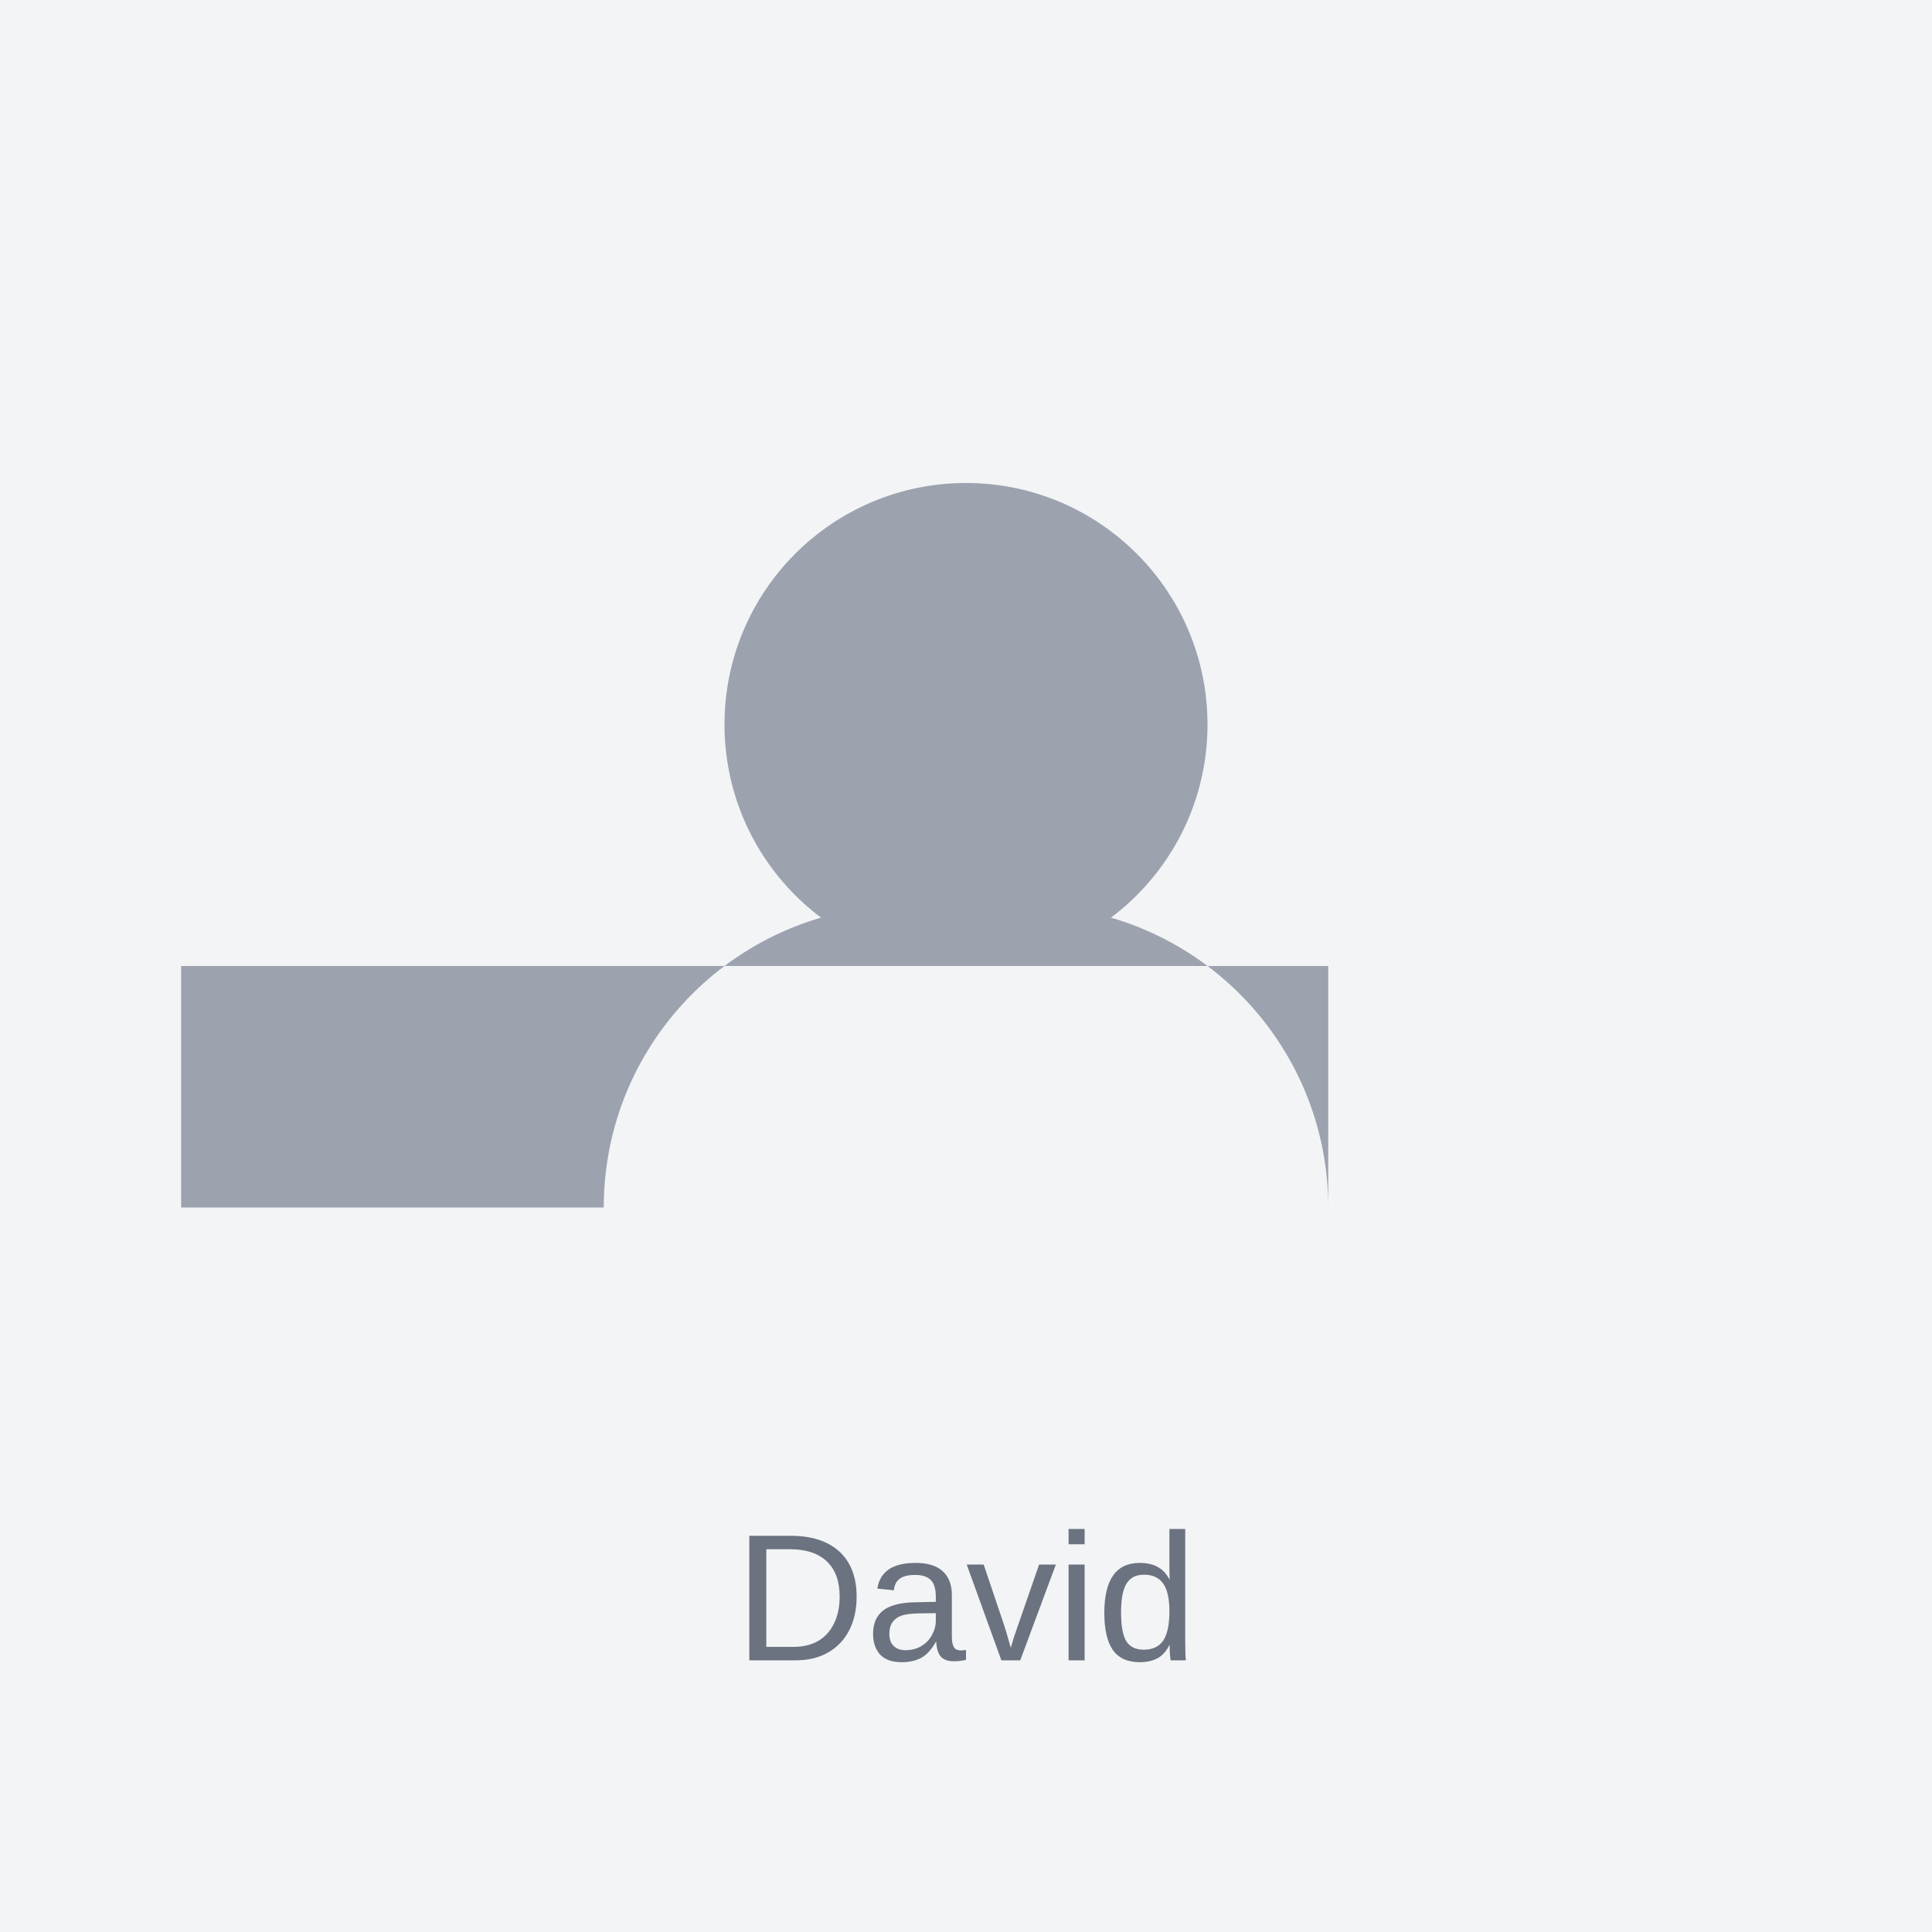
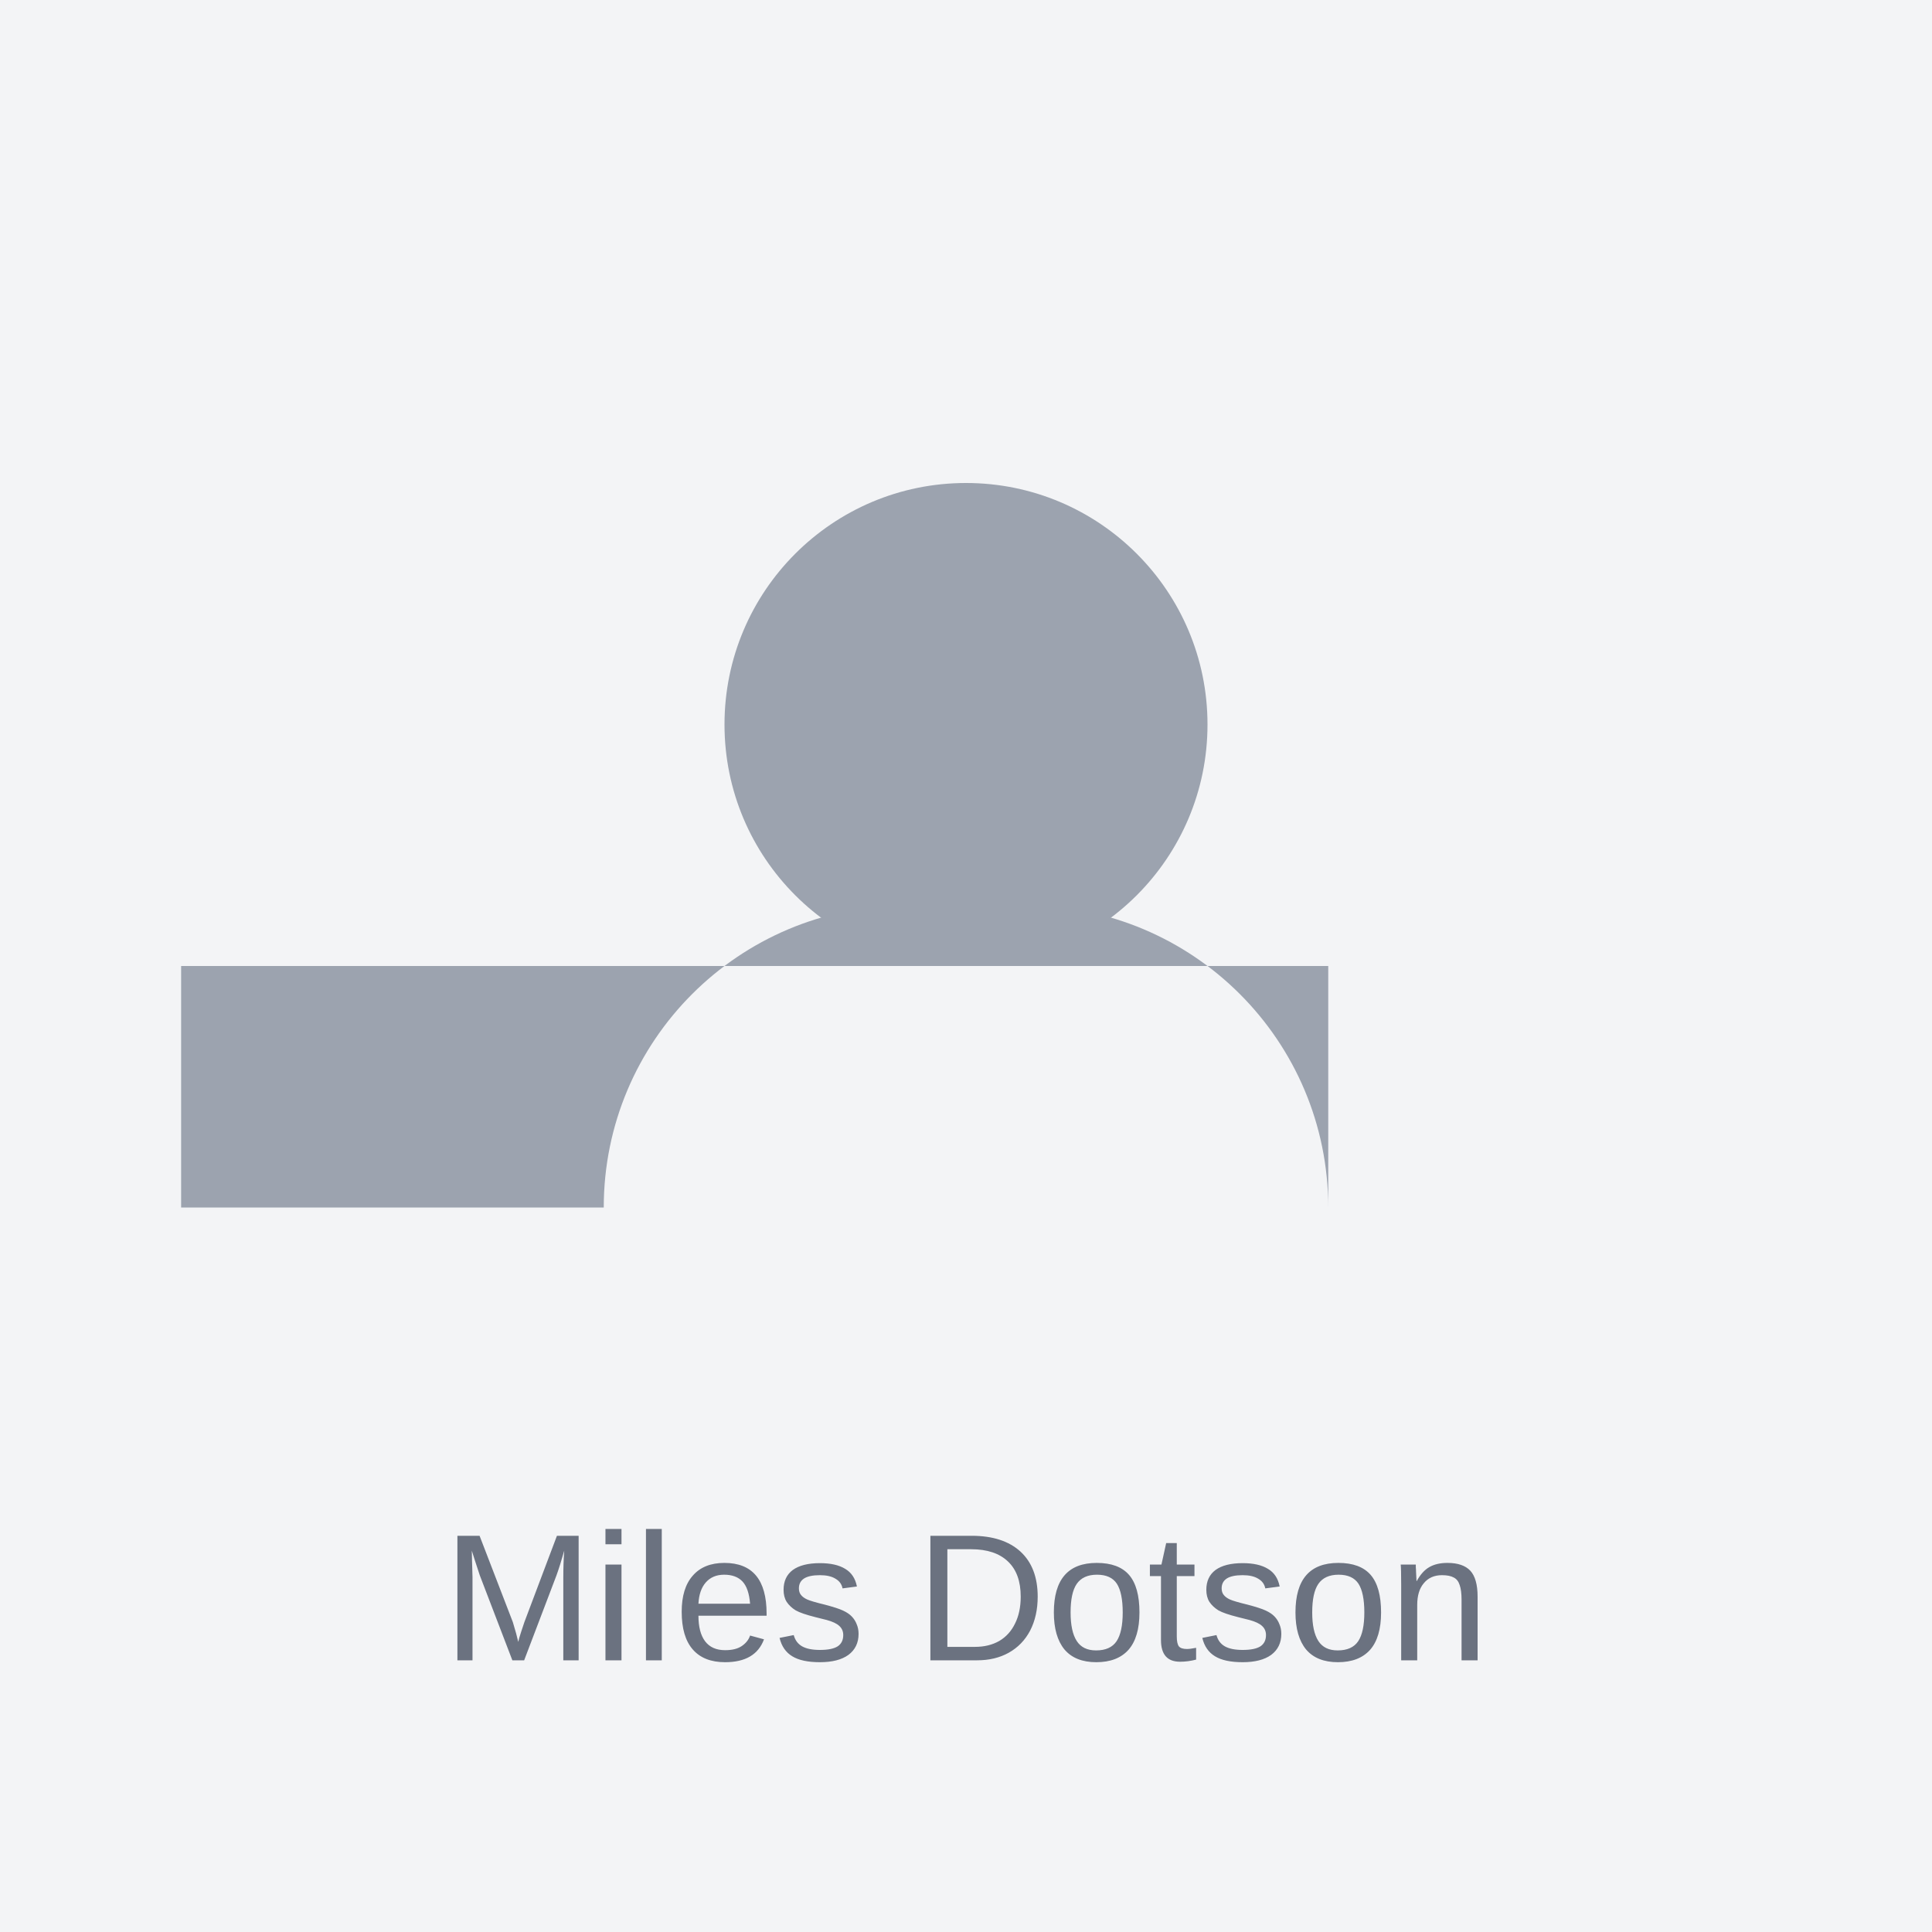
<svg xmlns="http://www.w3.org/2000/svg" width="128" height="128" viewBox="0 0 128 128" fill="none">
  <rect width="128" height="128" fill="#F3F4F6" />
  <circle cx="64" cy="48" r="16" fill="#9CA3AF" />
  <path d="M40 80C40 68.954 48.955 60 60 60H68C79.046 60 88 68.954 88 80V64H12V80Z" fill="#9CA3AF" />
-   <text x="64" y="110" font-family="Arial" font-size="12" fill="#6B7280" text-anchor="middle">David</text>
+   <text x="64" y="110" font-family="Arial" font-size="12" fill="#6B7280" text-anchor="middle">Miles Dotson</text>
</svg>
